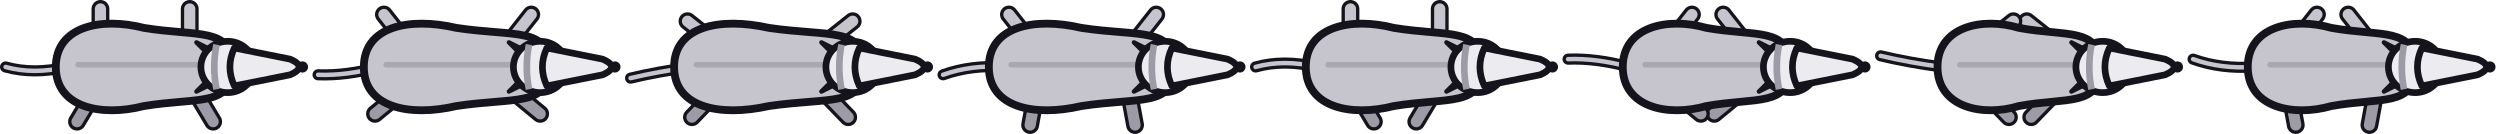
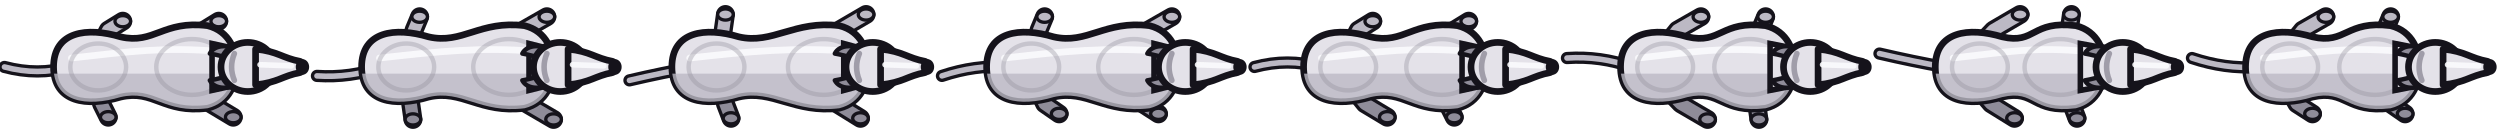
<svg xmlns="http://www.w3.org/2000/svg" width="2240" height="120" viewBox="0 0 2240 120" role="img" aria-label="run-03">
  <g transform="translate(0 0)">
-     <path d="M170 46 L170 8" stroke="#15131b" stroke-width="16" stroke-linecap="round" />
-     <path d="M170 46 L170 8" stroke="#c6c4cc" stroke-width="10" stroke-linecap="round" />
-     <path d="M170 74 L191 109" stroke="#15131b" stroke-width="16" stroke-linecap="round" />
-     <path d="M170 74 L191 109" stroke="#9d9ba6" stroke-width="10" stroke-linecap="round" />
-     <path d="M90 46 L90 8" stroke="#15131b" stroke-width="16" stroke-linecap="round" />
-     <path d="M90 46 L90 8" stroke="#c6c4cc" stroke-width="10" stroke-linecap="round" />
-     <path d="M90 74 L69 109" stroke="#15131b" stroke-width="16" stroke-linecap="round" />
-     <path d="M90 74 L69 109" stroke="#9d9ba6" stroke-width="10" stroke-linecap="round" />
-     <path d="M60 60 Q30 67 5 60" fill="none" stroke="#15131b" stroke-width="10" stroke-linecap="round" />
-     <path d="M60 60 Q30 67 5 60" fill="none" stroke="#c6c4cc" stroke-width="4" stroke-linecap="round" />
-     <path d="M50 60 C50 24 90 15 129 25 C178 33 208 24 208 60 C208 96 178 87 129 95 C90 105 50 96 50 60Z" fill="#c6c4cc" stroke="#15131b" stroke-width="7" />
-     <path d="M70 58 L188 58" stroke="#9d9ba6" stroke-width="5" stroke-linecap="round" opacity=".7" />
-     <path d="M200 50.0 L176 38.0 L194 56.0Z M200 70.0 L176 82.0 L194 64.0Z" fill="#9d9ba6" stroke="#15131b" stroke-width="4" stroke-linejoin="round" />
-     <ellipse cx="204" cy="60" rx="24" ry="23" fill="#ecebef" stroke="#15131b" stroke-width="6" />
-     <path d="M210 43 L260 53 Q276 60 260 67 L210 77 Q202 60 210 43Z" fill="#ecebef" stroke="#15131b" stroke-width="6" stroke-linejoin="round" />
-     <path d="M194 40 Q190 60 194 80" fill="none" stroke="#9d9ba6" stroke-width="6" />
-     <circle cx="271" cy="60" r="5" fill="#15131b" />
+     <path d="M172 72 L189 93 L209 105" fill="none" stroke="#15131b" stroke-width="17" stroke-linecap="round" stroke-linejoin="round" opacity="1" />
+     <path d="M172 72 L189 93 L209 105" fill="none" stroke="#8f8c99" stroke-width="11" stroke-linecap="round" stroke-linejoin="round" opacity="1" />
+     <ellipse cx="209" cy="105" rx="7" ry="5" fill="#8f8c99" stroke="#15131b" stroke-width="3" />
+     <path d="M86 72 L91 93 L97 105" fill="none" stroke="#15131b" stroke-width="17" stroke-linecap="round" stroke-linejoin="round" opacity="1" />
+     <path d="M86 72 L91 93 L97 105" fill="none" stroke="#8f8c99" stroke-width="11" stroke-linecap="round" stroke-linejoin="round" opacity="1" />
+     <ellipse cx="97" cy="105" rx="7" ry="5" fill="#8f8c99" stroke="#15131b" stroke-width="3" />
+     <path d="M172 48 L183 27 L196 19" fill="none" stroke="#15131b" stroke-width="17" stroke-linecap="round" stroke-linejoin="round" opacity="1" />
+     <path d="M172 48 L183 27 L196 19" fill="none" stroke="#bcb9c4" stroke-width="11" stroke-linecap="round" stroke-linejoin="round" opacity="1" />
+     <ellipse cx="196" cy="19" rx="7" ry="5" fill="#bcb9c4" stroke="#15131b" stroke-width="3" />
+     <path d="M86 48 L97 27 L110 19" fill="none" stroke="#15131b" stroke-width="17" stroke-linecap="round" stroke-linejoin="round" opacity="1" />
+     <path d="M86 48 L97 27 L110 19" fill="none" stroke="#bcb9c4" stroke-width="11" stroke-linecap="round" stroke-linejoin="round" opacity="1" />
+     <ellipse cx="110" cy="19" rx="7" ry="5" fill="#bcb9c4" stroke="#15131b" stroke-width="3" />
+     <path d="M62 60 Q34 68 4 60" fill="none" stroke="#15131b" stroke-width="11" stroke-linecap="round" stroke-linejoin="round" opacity="1" />
+     <path d="M62 60 Q34 68 4 60" fill="none" stroke="#bcb9c4" stroke-width="5" stroke-linecap="round" stroke-linejoin="round" opacity="1" />
+     <path d="M48 60 C48 28 78 24 108 33 C138 40 146 18 186 23 C206 28 212 46 212 60 C212 74 206 92 186 97 C146 102 138 80 108 87 C78 96 48 92 48 60Z" fill="#e4e2e9" stroke="#15131b" stroke-width="6" />
+     <clipPath id="crun030">
+       <path d="M48 60 C48 28 78 24 108 33 C138 40 146 18 186 23 C206 28 212 46 212 60 C212 74 206 92 186 97 C146 102 138 80 108 87 C78 96 48 92 48 60Z" />
+     </clipPath>
+     <g clip-path="url(#crun030)">
+       <rect x="0" y="66" width="280" height="46" fill="#bcb9c4" opacity=".8" />
+       <path d="M64 52 C118 46 146 42 196 46" fill="none" stroke="#fbfbfd" stroke-width="6" stroke-linecap="round" stroke-linejoin="round" opacity="0.9" />
+       <ellipse cx="172" cy="60" rx="32" ry="25" fill="none" stroke="#8f8c99" stroke-width="4" opacity=".35" />
+       <ellipse cx="88" cy="60" rx="25" ry="21" fill="none" stroke="#8f8c99" stroke-width="4" opacity=".35" />
+     </g>
+     <path d="M190 39 L222 46 L222 74 L190 81Z" fill="#e4e2e9" stroke="#15131b" stroke-width="5" />
+     <path d="M220 49.0 C206 38.0 192 40.0 188 48.0 C200 50.0 210 54.0 218 58.0Z M220 71.0 C206 82.0 192 80.0 188 72.0 C200 70.0 210 66.0 218 62.0Z" fill="#8f8c99" stroke="#15131b" stroke-width="4" stroke-linejoin="round" />
+     <ellipse cx="222" cy="60" rx="24" ry="22" fill="#e4e2e9" stroke="#15131b" stroke-width="6" />
+     <path d="M229 44 C249 46 253 52 269 55 Q277 60 269 65 C253 68 249 74 229 76Z" fill="#e4e2e9" stroke="#15131b" stroke-width="6" stroke-linejoin="round" />
+     <path d="M233 58 L261 59" fill="none" stroke="#fbfbfd" stroke-width="5" stroke-linecap="round" stroke-linejoin="round" opacity="0.9" />
+     <path d="M210 48 Q205 60 210 72" fill="none" stroke="#8f8c99" stroke-width="5" stroke-linecap="round" stroke-linejoin="round" opacity="0.8" />
+     <ellipse cx="271" cy="60" rx="6" ry="7" fill="#15131b" />
  </g>
  <g transform="translate(280 0)">
-     <path d="M170 46 L196 13" stroke="#15131b" stroke-width="16" stroke-linecap="round" />
-     <path d="M170 46 L196 13" stroke="#c6c4cc" stroke-width="10" stroke-linecap="round" />
-     <path d="M170 74 L204 102" stroke="#15131b" stroke-width="16" stroke-linecap="round" />
-     <path d="M170 74 L204 102" stroke="#9d9ba6" stroke-width="10" stroke-linecap="round" />
-     <path d="M90 46 L64 13" stroke="#15131b" stroke-width="16" stroke-linecap="round" />
-     <path d="M90 46 L64 13" stroke="#c6c4cc" stroke-width="10" stroke-linecap="round" />
-     <path d="M90 74 L56 102" stroke="#15131b" stroke-width="16" stroke-linecap="round" />
-     <path d="M90 74 L56 102" stroke="#9d9ba6" stroke-width="10" stroke-linecap="round" />
-     <path d="M60 60 Q30 68 5 67" fill="none" stroke="#15131b" stroke-width="10" stroke-linecap="round" />
-     <path d="M60 60 Q30 68 5 67" fill="none" stroke="#c6c4cc" stroke-width="4" stroke-linecap="round" />
-     <path d="M46 60 C46 24 86 15 129 25 C182 33 212 24 212 60 C212 96 182 87 129 95 C86 105 46 96 46 60Z" fill="#c6c4cc" stroke="#15131b" stroke-width="7" />
-     <path d="M66 58 L192 58" stroke="#9d9ba6" stroke-width="5" stroke-linecap="round" opacity=".7" />
-     <path d="M200 50.0 L176 38.0 L194 56.0Z M200 70.0 L176 82.0 L194 64.0Z" fill="#9d9ba6" stroke="#15131b" stroke-width="4" stroke-linejoin="round" />
-     <ellipse cx="204" cy="60" rx="24" ry="23" fill="#ecebef" stroke="#15131b" stroke-width="6" />
-     <path d="M210 43 L260 53 Q276 60 260 67 L210 77 Q202 60 210 43Z" fill="#ecebef" stroke="#15131b" stroke-width="6" stroke-linejoin="round" />
-     <path d="M194 40 Q190 60 194 80" fill="none" stroke="#9d9ba6" stroke-width="6" />
-     <circle cx="271" cy="60" r="5" fill="#15131b" />
+     <path d="M172 72 L192 93 L216 107" fill="none" stroke="#15131b" stroke-width="17" stroke-linecap="round" stroke-linejoin="round" opacity="1" />
+     <path d="M172 72 L192 93 L216 107" fill="none" stroke="#8f8c99" stroke-width="11" stroke-linecap="round" stroke-linejoin="round" opacity="1" />
+     <ellipse cx="216" cy="107" rx="7" ry="5" fill="#8f8c99" stroke="#15131b" stroke-width="3" />
+     <path d="M86 72 L88 93 L90 107" fill="none" stroke="#15131b" stroke-width="17" stroke-linecap="round" stroke-linejoin="round" opacity="1" />
+     <path d="M86 72 L88 93 L90 107" fill="none" stroke="#8f8c99" stroke-width="11" stroke-linecap="round" stroke-linejoin="round" opacity="1" />
+     <ellipse cx="90" cy="107" rx="7" ry="5" fill="#8f8c99" stroke="#15131b" stroke-width="3" />
+     <path d="M172 48 L189 27 L210 15" fill="none" stroke="#15131b" stroke-width="17" stroke-linecap="round" stroke-linejoin="round" opacity="1" />
+     <path d="M172 48 L189 27 L210 15" fill="none" stroke="#bcb9c4" stroke-width="11" stroke-linecap="round" stroke-linejoin="round" opacity="1" />
+     <ellipse cx="210" cy="15" rx="7" ry="5" fill="#bcb9c4" stroke="#15131b" stroke-width="3" />
+     <path d="M86 48 L91 27 L96 15" fill="none" stroke="#15131b" stroke-width="17" stroke-linecap="round" stroke-linejoin="round" opacity="1" />
+     <path d="M86 48 L91 27 L96 15" fill="none" stroke="#bcb9c4" stroke-width="11" stroke-linecap="round" stroke-linejoin="round" opacity="1" />
+     <ellipse cx="96" cy="15" rx="7" ry="5" fill="#bcb9c4" stroke="#15131b" stroke-width="3" />
+     <path d="M62 60 Q34 70 4 68" fill="none" stroke="#15131b" stroke-width="11" stroke-linecap="round" stroke-linejoin="round" opacity="1" />
+     <path d="M62 60 Q34 70 4 68" fill="none" stroke="#bcb9c4" stroke-width="5" stroke-linecap="round" stroke-linejoin="round" opacity="1" />
+     <path d="M44 60 C44 28 74 24 104 33 C134 40 150 18 190 23 C210 28 216 46 216 60 C216 74 210 92 190 97 C150 102 134 80 104 87 C74 96 44 92 44 60Z" fill="#e4e2e9" stroke="#15131b" stroke-width="6" />
+     <clipPath id="crun031">
+       <path d="M44 60 C44 28 74 24 104 33 C134 40 150 18 190 23 C210 28 216 46 216 60 C216 74 210 92 190 97 C150 102 134 80 104 87 C74 96 44 92 44 60Z" />
+     </clipPath>
+     <g clip-path="url(#crun031)">
+       <rect x="0" y="66" width="280" height="46" fill="#bcb9c4" opacity=".8" />
+       <path d="M60 52 C114 46 150 42 200 46" fill="none" stroke="#fbfbfd" stroke-width="6" stroke-linecap="round" stroke-linejoin="round" opacity="0.9" />
+       <ellipse cx="176" cy="60" rx="32" ry="25" fill="none" stroke="#8f8c99" stroke-width="4" opacity=".35" />
+       <ellipse cx="84" cy="60" rx="25" ry="21" fill="none" stroke="#8f8c99" stroke-width="4" opacity=".35" />
+     </g>
+     <path d="M194 39 L222 46 L222 74 L194 81Z" fill="#e4e2e9" stroke="#15131b" stroke-width="5" />
+     <path d="M220 49.0 C206 38.0 192 40.0 188 48.0 C200 50.0 210 54.0 218 58.0Z M220 71.0 C206 82.0 192 80.0 188 72.0 C200 70.0 210 66.0 218 62.0Z" fill="#8f8c99" stroke="#15131b" stroke-width="4" stroke-linejoin="round" />
+     <ellipse cx="222" cy="60" rx="24" ry="22" fill="#e4e2e9" stroke="#15131b" stroke-width="6" />
+     <path d="M229 44 C249 46 253 52 269 55 Q277 60 269 65 C253 68 249 74 229 76Z" fill="#e4e2e9" stroke="#15131b" stroke-width="6" stroke-linejoin="round" />
+     <path d="M233 58 L261 59" fill="none" stroke="#fbfbfd" stroke-width="5" stroke-linecap="round" stroke-linejoin="round" opacity="0.9" />
+     <path d="M210 48 Q205 60 210 72" fill="none" stroke="#8f8c99" stroke-width="5" stroke-linecap="round" stroke-linejoin="round" opacity="0.8" />
+     <ellipse cx="271" cy="60" rx="6" ry="7" fill="#15131b" />
  </g>
  <g transform="translate(560 0)">
-     <path d="M170 46 L204 19" stroke="#15131b" stroke-width="16" stroke-linecap="round" />
-     <path d="M170 46 L204 19" stroke="#c6c4cc" stroke-width="10" stroke-linecap="round" />
-     <path d="M170 74 L200 105" stroke="#15131b" stroke-width="16" stroke-linecap="round" />
-     <path d="M170 74 L200 105" stroke="#9d9ba6" stroke-width="10" stroke-linecap="round" />
-     <path d="M90 46 L56 19" stroke="#15131b" stroke-width="16" stroke-linecap="round" />
-     <path d="M90 46 L56 19" stroke="#c6c4cc" stroke-width="10" stroke-linecap="round" />
-     <path d="M90 74 L60 105" stroke="#15131b" stroke-width="16" stroke-linecap="round" />
-     <path d="M90 74 L60 105" stroke="#9d9ba6" stroke-width="10" stroke-linecap="round" />
-     <path d="M60 60 Q30 64 5 70" fill="none" stroke="#15131b" stroke-width="10" stroke-linecap="round" />
-     <path d="M60 60 Q30 64 5 70" fill="none" stroke="#c6c4cc" stroke-width="4" stroke-linecap="round" />
-     <path d="M44 60 C44 24 84 15 129 25 C184 33 214 24 214 60 C214 96 184 87 129 95 C84 105 44 96 44 60Z" fill="#c6c4cc" stroke="#15131b" stroke-width="7" />
-     <path d="M64 58 L194 58" stroke="#9d9ba6" stroke-width="5" stroke-linecap="round" opacity=".7" />
-     <path d="M200 50.0 L176 38.0 L194 56.0Z M200 70.0 L176 82.0 L194 64.0Z" fill="#9d9ba6" stroke="#15131b" stroke-width="4" stroke-linejoin="round" />
-     <ellipse cx="204" cy="60" rx="24" ry="23" fill="#ecebef" stroke="#15131b" stroke-width="6" />
-     <path d="M210 43 L260 53 Q276 60 260 67 L210 77 Q202 60 210 43Z" fill="#ecebef" stroke="#15131b" stroke-width="6" stroke-linejoin="round" />
-     <path d="M194 40 Q190 60 194 80" fill="none" stroke="#9d9ba6" stroke-width="6" />
-     <circle cx="271" cy="60" r="5" fill="#15131b" />
+     <path d="M172 72 L190 93 L211 106" fill="none" stroke="#15131b" stroke-width="17" stroke-linecap="round" stroke-linejoin="round" opacity="1" />
+     <path d="M172 72 L190 93 L211 106" fill="none" stroke="#8f8c99" stroke-width="11" stroke-linecap="round" stroke-linejoin="round" opacity="1" />
+     <ellipse cx="211" cy="106" rx="7" ry="5" fill="#8f8c99" stroke="#15131b" stroke-width="3" />
+     <path d="M86 72 L90 93 L95 106" fill="none" stroke="#15131b" stroke-width="17" stroke-linecap="round" stroke-linejoin="round" opacity="1" />
+     <path d="M86 72 L90 93 L95 106" fill="none" stroke="#8f8c99" stroke-width="11" stroke-linecap="round" stroke-linejoin="round" opacity="1" />
+     <ellipse cx="95" cy="106" rx="7" ry="5" fill="#8f8c99" stroke="#15131b" stroke-width="3" />
+     <path d="M172 48 L192 27 L216 13" fill="none" stroke="#15131b" stroke-width="17" stroke-linecap="round" stroke-linejoin="round" opacity="1" />
+     <path d="M172 48 L192 27 L216 13" fill="none" stroke="#bcb9c4" stroke-width="11" stroke-linecap="round" stroke-linejoin="round" opacity="1" />
+     <ellipse cx="216" cy="13" rx="7" ry="5" fill="#bcb9c4" stroke="#15131b" stroke-width="3" />
+     <path d="M86 48 L88 27 L90 13" fill="none" stroke="#15131b" stroke-width="17" stroke-linecap="round" stroke-linejoin="round" opacity="1" />
+     <path d="M86 48 L88 27 L90 13" fill="none" stroke="#bcb9c4" stroke-width="11" stroke-linecap="round" stroke-linejoin="round" opacity="1" />
+     <ellipse cx="90" cy="13" rx="7" ry="5" fill="#bcb9c4" stroke="#15131b" stroke-width="3" />
+     <path d="M62 60 Q34 65 4 72" fill="none" stroke="#15131b" stroke-width="11" stroke-linecap="round" stroke-linejoin="round" opacity="1" />
+     <path d="M62 60 Q34 65 4 72" fill="none" stroke="#bcb9c4" stroke-width="5" stroke-linecap="round" stroke-linejoin="round" opacity="1" />
+     <path d="M42 60 C42 28 72 24 102 33 C132 40 152 18 192 23 C212 28 218 46 218 60 C218 74 212 92 192 97 C152 102 132 80 102 87 C72 96 42 92 42 60Z" fill="#e4e2e9" stroke="#15131b" stroke-width="6" />
+     <clipPath id="crun032">
+       <path d="M42 60 C42 28 72 24 102 33 C132 40 152 18 192 23 C212 28 218 46 218 60 C218 74 212 92 192 97 C152 102 132 80 102 87 C72 96 42 92 42 60Z" />
+     </clipPath>
+     <g clip-path="url(#crun032)">
+       <rect x="0" y="66" width="280" height="46" fill="#bcb9c4" opacity=".8" />
+       <path d="M58 52 C112 46 152 42 202 46" fill="none" stroke="#fbfbfd" stroke-width="6" stroke-linecap="round" stroke-linejoin="round" opacity="0.9" />
+       <ellipse cx="178" cy="60" rx="32" ry="25" fill="none" stroke="#8f8c99" stroke-width="4" opacity=".35" />
+       <ellipse cx="82" cy="60" rx="25" ry="21" fill="none" stroke="#8f8c99" stroke-width="4" opacity=".35" />
+     </g>
+     <path d="M196 39 L222 46 L222 74 L196 81Z" fill="#e4e2e9" stroke="#15131b" stroke-width="5" />
+     <path d="M220 49.0 C206 38.0 192 40.0 188 48.0 C200 50.0 210 54.0 218 58.0Z M220 71.0 C206 82.0 192 80.0 188 72.0 C200 70.0 210 66.0 218 62.0Z" fill="#8f8c99" stroke="#15131b" stroke-width="4" stroke-linejoin="round" />
+     <ellipse cx="222" cy="60" rx="24" ry="22" fill="#e4e2e9" stroke="#15131b" stroke-width="6" />
+     <path d="M229 44 C249 46 253 52 269 55 Q277 60 269 65 C253 68 249 74 229 76Z" fill="#e4e2e9" stroke="#15131b" stroke-width="6" stroke-linejoin="round" />
+     <path d="M233 58 L261 59" fill="none" stroke="#fbfbfd" stroke-width="5" stroke-linecap="round" stroke-linejoin="round" opacity="0.9" />
+     <path d="M210 48 Q205 60 210 72" fill="none" stroke="#8f8c99" stroke-width="5" stroke-linecap="round" stroke-linejoin="round" opacity="0.8" />
+     <ellipse cx="271" cy="60" rx="6" ry="7" fill="#15131b" />
  </g>
  <g transform="translate(840 0)">
-     <path d="M170 46 L196 13" stroke="#15131b" stroke-width="16" stroke-linecap="round" />
-     <path d="M170 46 L196 13" stroke="#c6c4cc" stroke-width="10" stroke-linecap="round" />
-     <path d="M170 74 L177 112" stroke="#15131b" stroke-width="16" stroke-linecap="round" />
-     <path d="M170 74 L177 112" stroke="#9d9ba6" stroke-width="10" stroke-linecap="round" />
-     <path d="M90 46 L64 13" stroke="#15131b" stroke-width="16" stroke-linecap="round" />
-     <path d="M90 46 L64 13" stroke="#c6c4cc" stroke-width="10" stroke-linecap="round" />
-     <path d="M90 74 L83 112" stroke="#15131b" stroke-width="16" stroke-linecap="round" />
-     <path d="M90 74 L83 112" stroke="#9d9ba6" stroke-width="10" stroke-linecap="round" />
-     <path d="M60 60 Q30 58 5 67" fill="none" stroke="#15131b" stroke-width="10" stroke-linecap="round" />
-     <path d="M60 60 Q30 58 5 67" fill="none" stroke="#c6c4cc" stroke-width="4" stroke-linecap="round" />
-     <path d="M46 60 C46 24 86 15 129 25 C182 33 212 24 212 60 C212 96 182 87 129 95 C86 105 46 96 46 60Z" fill="#c6c4cc" stroke="#15131b" stroke-width="7" />
-     <path d="M66 58 L192 58" stroke="#9d9ba6" stroke-width="5" stroke-linecap="round" opacity=".7" />
-     <path d="M200 50.0 L176 38.0 L194 56.0Z M200 70.0 L176 82.0 L194 64.0Z" fill="#9d9ba6" stroke="#15131b" stroke-width="4" stroke-linejoin="round" />
-     <ellipse cx="204" cy="60" rx="24" ry="23" fill="#ecebef" stroke="#15131b" stroke-width="6" />
-     <path d="M210 43 L260 53 Q276 60 260 67 L210 77 Q202 60 210 43Z" fill="#ecebef" stroke="#15131b" stroke-width="6" stroke-linejoin="round" />
-     <path d="M194 40 Q190 60 194 80" fill="none" stroke="#9d9ba6" stroke-width="6" />
-     <circle cx="271" cy="60" r="5" fill="#15131b" />
+     <path d="M172 72 L184 93 L198 102" fill="none" stroke="#15131b" stroke-width="17" stroke-linecap="round" stroke-linejoin="round" opacity="1" />
+     <path d="M172 72 L184 93 L198 102" fill="none" stroke="#8f8c99" stroke-width="11" stroke-linecap="round" stroke-linejoin="round" opacity="1" />
+     <ellipse cx="198" cy="102" rx="7" ry="5" fill="#8f8c99" stroke="#15131b" stroke-width="3" />
+     <path d="M86 72 L96 93 L109 102" fill="none" stroke="#15131b" stroke-width="17" stroke-linecap="round" stroke-linejoin="round" opacity="1" />
+     <path d="M86 72 L96 93 L109 102" fill="none" stroke="#8f8c99" stroke-width="11" stroke-linecap="round" stroke-linejoin="round" opacity="1" />
+     <ellipse cx="109" cy="102" rx="7" ry="5" fill="#8f8c99" stroke="#15131b" stroke-width="3" />
+     <path d="M172 48 L189 27 L210 15" fill="none" stroke="#15131b" stroke-width="17" stroke-linecap="round" stroke-linejoin="round" opacity="1" />
+     <path d="M172 48 L189 27 L210 15" fill="none" stroke="#bcb9c4" stroke-width="11" stroke-linecap="round" stroke-linejoin="round" opacity="1" />
+     <ellipse cx="210" cy="15" rx="7" ry="5" fill="#bcb9c4" stroke="#15131b" stroke-width="3" />
+     <path d="M86 48 L91 27 L96 15" fill="none" stroke="#15131b" stroke-width="17" stroke-linecap="round" stroke-linejoin="round" opacity="1" />
+     <path d="M86 48 L91 27 L96 15" fill="none" stroke="#bcb9c4" stroke-width="11" stroke-linecap="round" stroke-linejoin="round" opacity="1" />
+     <ellipse cx="96" cy="15" rx="7" ry="5" fill="#bcb9c4" stroke="#15131b" stroke-width="3" />
+     <path d="M62 60 Q34 58 4 68" fill="none" stroke="#15131b" stroke-width="11" stroke-linecap="round" stroke-linejoin="round" opacity="1" />
+     <path d="M62 60 Q34 58 4 68" fill="none" stroke="#bcb9c4" stroke-width="5" stroke-linecap="round" stroke-linejoin="round" opacity="1" />
+     <path d="M44 60 C44 28 74 24 104 33 C134 40 150 18 190 23 C210 28 216 46 216 60 C216 74 210 92 190 97 C150 102 134 80 104 87 C74 96 44 92 44 60Z" fill="#e4e2e9" stroke="#15131b" stroke-width="6" />
+     <clipPath id="crun033">
+       <path d="M44 60 C44 28 74 24 104 33 C134 40 150 18 190 23 C210 28 216 46 216 60 C216 74 210 92 190 97 C150 102 134 80 104 87 C74 96 44 92 44 60Z" />
+     </clipPath>
+     <g clip-path="url(#crun033)">
+       <rect x="0" y="66" width="280" height="46" fill="#bcb9c4" opacity=".8" />
+       <path d="M60 52 C114 46 150 42 200 46" fill="none" stroke="#fbfbfd" stroke-width="6" stroke-linecap="round" stroke-linejoin="round" opacity="0.9" />
+       <ellipse cx="176" cy="60" rx="32" ry="25" fill="none" stroke="#8f8c99" stroke-width="4" opacity=".35" />
+       <ellipse cx="84" cy="60" rx="25" ry="21" fill="none" stroke="#8f8c99" stroke-width="4" opacity=".35" />
+     </g>
+     <path d="M194 39 L222 46 L222 74 L194 81Z" fill="#e4e2e9" stroke="#15131b" stroke-width="5" />
+     <path d="M220 49.0 C206 38.0 192 40.0 188 48.0 C200 50.0 210 54.0 218 58.0Z M220 71.0 C206 82.0 192 80.0 188 72.0 C200 70.0 210 66.0 218 62.0Z" fill="#8f8c99" stroke="#15131b" stroke-width="4" stroke-linejoin="round" />
+     <ellipse cx="222" cy="60" rx="24" ry="22" fill="#e4e2e9" stroke="#15131b" stroke-width="6" />
+     <path d="M229 44 C249 46 253 52 269 55 Q277 60 269 65 C253 68 249 74 229 76Z" fill="#e4e2e9" stroke="#15131b" stroke-width="6" stroke-linejoin="round" />
+     <path d="M233 58 L261 59" fill="none" stroke="#fbfbfd" stroke-width="5" stroke-linecap="round" stroke-linejoin="round" opacity="0.9" />
+     <path d="M210 48 Q205 60 210 72" fill="none" stroke="#8f8c99" stroke-width="5" stroke-linecap="round" stroke-linejoin="round" opacity="0.8" />
+     <ellipse cx="271" cy="60" rx="6" ry="7" fill="#15131b" />
  </g>
  <g transform="translate(1120 0)">
-     <path d="M170 46 L170 8" stroke="#15131b" stroke-width="16" stroke-linecap="round" />
-     <path d="M170 46 L170 8" stroke="#c6c4cc" stroke-width="10" stroke-linecap="round" />
-     <path d="M170 74 L149 109" stroke="#15131b" stroke-width="16" stroke-linecap="round" />
-     <path d="M170 74 L149 109" stroke="#9d9ba6" stroke-width="10" stroke-linecap="round" />
-     <path d="M90 46 L90 8" stroke="#15131b" stroke-width="16" stroke-linecap="round" />
-     <path d="M90 46 L90 8" stroke="#c6c4cc" stroke-width="10" stroke-linecap="round" />
-     <path d="M90 74 L111 109" stroke="#15131b" stroke-width="16" stroke-linecap="round" />
-     <path d="M90 74 L111 109" stroke="#9d9ba6" stroke-width="10" stroke-linecap="round" />
-     <path d="M60 60 Q30 53 5 60" fill="none" stroke="#15131b" stroke-width="10" stroke-linecap="round" />
-     <path d="M60 60 Q30 53 5 60" fill="none" stroke="#c6c4cc" stroke-width="4" stroke-linecap="round" />
-     <path d="M50 60 C50 24 90 15 129 25 C178 33 208 24 208 60 C208 96 178 87 129 95 C90 105 50 96 50 60Z" fill="#c6c4cc" stroke="#15131b" stroke-width="7" />
-     <path d="M70 58 L188 58" stroke="#9d9ba6" stroke-width="5" stroke-linecap="round" opacity=".7" />
-     <path d="M200 50.0 L176 38.0 L194 56.0Z M200 70.0 L176 82.0 L194 64.0Z" fill="#9d9ba6" stroke="#15131b" stroke-width="4" stroke-linejoin="round" />
-     <ellipse cx="204" cy="60" rx="24" ry="23" fill="#ecebef" stroke="#15131b" stroke-width="6" />
-     <path d="M210 43 L260 53 Q276 60 260 67 L210 77 Q202 60 210 43Z" fill="#ecebef" stroke="#15131b" stroke-width="6" stroke-linejoin="round" />
-     <path d="M194 40 Q190 60 194 80" fill="none" stroke="#9d9ba6" stroke-width="6" />
-     <circle cx="271" cy="60" r="5" fill="#15131b" />
+     <path d="M172 72 L177 93 L183 105" fill="none" stroke="#15131b" stroke-width="17" stroke-linecap="round" stroke-linejoin="round" opacity="1" />
+     <path d="M172 72 L177 93 L183 105" fill="none" stroke="#8f8c99" stroke-width="11" stroke-linecap="round" stroke-linejoin="round" opacity="1" />
+     <ellipse cx="183" cy="105" rx="7" ry="5" fill="#8f8c99" stroke="#15131b" stroke-width="3" />
+     <path d="M86 72 L103 93 L123 105" fill="none" stroke="#15131b" stroke-width="17" stroke-linecap="round" stroke-linejoin="round" opacity="1" />
+     <path d="M86 72 L103 93 L123 105" fill="none" stroke="#8f8c99" stroke-width="11" stroke-linecap="round" stroke-linejoin="round" opacity="1" />
+     <ellipse cx="123" cy="105" rx="7" ry="5" fill="#8f8c99" stroke="#15131b" stroke-width="3" />
+     <path d="M172 48 L183 27 L196 19" fill="none" stroke="#15131b" stroke-width="17" stroke-linecap="round" stroke-linejoin="round" opacity="1" />
+     <path d="M172 48 L183 27 L196 19" fill="none" stroke="#bcb9c4" stroke-width="11" stroke-linecap="round" stroke-linejoin="round" opacity="1" />
+     <ellipse cx="196" cy="19" rx="7" ry="5" fill="#bcb9c4" stroke="#15131b" stroke-width="3" />
+     <path d="M86 48 L97 27 L110 19" fill="none" stroke="#15131b" stroke-width="17" stroke-linecap="round" stroke-linejoin="round" opacity="1" />
+     <path d="M86 48 L97 27 L110 19" fill="none" stroke="#bcb9c4" stroke-width="11" stroke-linecap="round" stroke-linejoin="round" opacity="1" />
+     <ellipse cx="110" cy="19" rx="7" ry="5" fill="#bcb9c4" stroke="#15131b" stroke-width="3" />
+     <path d="M62 60 Q34 52 4 60" fill="none" stroke="#15131b" stroke-width="11" stroke-linecap="round" stroke-linejoin="round" opacity="1" />
+     <path d="M62 60 Q34 52 4 60" fill="none" stroke="#bcb9c4" stroke-width="5" stroke-linecap="round" stroke-linejoin="round" opacity="1" />
+     <path d="M48 60 C48 28 78 24 108 33 C138 40 146 18 186 23 C206 28 212 46 212 60 C212 74 206 92 186 97 C146 102 138 80 108 87 C78 96 48 92 48 60Z" fill="#e4e2e9" stroke="#15131b" stroke-width="6" />
+     <clipPath id="crun034">
+       <path d="M48 60 C48 28 78 24 108 33 C138 40 146 18 186 23 C206 28 212 46 212 60 C212 74 206 92 186 97 C146 102 138 80 108 87 C78 96 48 92 48 60Z" />
+     </clipPath>
+     <g clip-path="url(#crun034)">
+       <rect x="0" y="66" width="280" height="46" fill="#bcb9c4" opacity=".8" />
+       <path d="M64 52 C118 46 146 42 196 46" fill="none" stroke="#fbfbfd" stroke-width="6" stroke-linecap="round" stroke-linejoin="round" opacity="0.9" />
+       <ellipse cx="172" cy="60" rx="32" ry="25" fill="none" stroke="#8f8c99" stroke-width="4" opacity=".35" />
+       <ellipse cx="88" cy="60" rx="25" ry="21" fill="none" stroke="#8f8c99" stroke-width="4" opacity=".35" />
+     </g>
+     <path d="M190 39 L222 46 L222 74 L190 81Z" fill="#e4e2e9" stroke="#15131b" stroke-width="5" />
+     <path d="M220 49.0 C206 38.0 192 40.0 188 48.0 C200 50.0 210 54.0 218 58.0Z M220 71.0 C206 82.0 192 80.0 188 72.0 C200 70.0 210 66.0 218 62.0Z" fill="#8f8c99" stroke="#15131b" stroke-width="4" stroke-linejoin="round" />
+     <ellipse cx="222" cy="60" rx="24" ry="22" fill="#e4e2e9" stroke="#15131b" stroke-width="6" />
+     <path d="M229 44 C249 46 253 52 269 55 Q277 60 269 65 C253 68 249 74 229 76Z" fill="#e4e2e9" stroke="#15131b" stroke-width="6" stroke-linejoin="round" />
+     <path d="M233 58 L261 59" fill="none" stroke="#fbfbfd" stroke-width="5" stroke-linecap="round" stroke-linejoin="round" opacity="0.9" />
+     <path d="M210 48 Q205 60 210 72" fill="none" stroke="#8f8c99" stroke-width="5" stroke-linecap="round" stroke-linejoin="round" opacity="0.8" />
+     <ellipse cx="271" cy="60" rx="6" ry="7" fill="#15131b" />
  </g>
  <g transform="translate(1400 0)">
-     <path d="M170 46 L144 13" stroke="#15131b" stroke-width="16" stroke-linecap="round" />
-     <path d="M170 46 L144 13" stroke="#c6c4cc" stroke-width="10" stroke-linecap="round" />
-     <path d="M170 74 L136 102" stroke="#15131b" stroke-width="16" stroke-linecap="round" />
-     <path d="M170 74 L136 102" stroke="#9d9ba6" stroke-width="10" stroke-linecap="round" />
-     <path d="M90 46 L116 13" stroke="#15131b" stroke-width="16" stroke-linecap="round" />
-     <path d="M90 46 L116 13" stroke="#c6c4cc" stroke-width="10" stroke-linecap="round" />
-     <path d="M90 74 L124 102" stroke="#15131b" stroke-width="16" stroke-linecap="round" />
-     <path d="M90 74 L124 102" stroke="#9d9ba6" stroke-width="10" stroke-linecap="round" />
-     <path d="M60 60 Q30 52 5 53" fill="none" stroke="#15131b" stroke-width="10" stroke-linecap="round" />
-     <path d="M60 60 Q30 52 5 53" fill="none" stroke="#c6c4cc" stroke-width="4" stroke-linecap="round" />
-     <path d="M54 60 C54 24 94 15 129 25 C174 33 204 24 204 60 C204 96 174 87 129 95 C94 105 54 96 54 60Z" fill="#c6c4cc" stroke="#15131b" stroke-width="7" />
-     <path d="M74 58 L184 58" stroke="#9d9ba6" stroke-width="5" stroke-linecap="round" opacity=".7" />
-     <path d="M200 50.0 L176 38.0 L194 56.0Z M200 70.0 L176 82.0 L194 64.0Z" fill="#9d9ba6" stroke="#15131b" stroke-width="4" stroke-linejoin="round" />
-     <ellipse cx="204" cy="60" rx="24" ry="23" fill="#ecebef" stroke="#15131b" stroke-width="6" />
-     <path d="M210 43 L260 53 Q276 60 260 67 L210 77 Q202 60 210 43Z" fill="#ecebef" stroke="#15131b" stroke-width="6" stroke-linejoin="round" />
-     <path d="M194 40 Q190 60 194 80" fill="none" stroke="#9d9ba6" stroke-width="6" />
-     <circle cx="271" cy="60" r="5" fill="#15131b" />
+     <path d="M172 72 L174 93 L176 107" fill="none" stroke="#15131b" stroke-width="17" stroke-linecap="round" stroke-linejoin="round" opacity="1" />
+     <path d="M172 72 L174 93 L176 107" fill="none" stroke="#8f8c99" stroke-width="11" stroke-linecap="round" stroke-linejoin="round" opacity="1" />
+     <ellipse cx="176" cy="107" rx="7" ry="5" fill="#8f8c99" stroke="#15131b" stroke-width="3" />
+     <path d="M86 72 L106 93 L130 107" fill="none" stroke="#15131b" stroke-width="17" stroke-linecap="round" stroke-linejoin="round" opacity="1" />
+     <path d="M86 72 L106 93 L130 107" fill="none" stroke="#8f8c99" stroke-width="11" stroke-linecap="round" stroke-linejoin="round" opacity="1" />
+     <ellipse cx="130" cy="107" rx="7" ry="5" fill="#8f8c99" stroke="#15131b" stroke-width="3" />
+     <path d="M172 48 L177 27 L182 15" fill="none" stroke="#15131b" stroke-width="17" stroke-linecap="round" stroke-linejoin="round" opacity="1" />
+     <path d="M172 48 L177 27 L182 15" fill="none" stroke="#bcb9c4" stroke-width="11" stroke-linecap="round" stroke-linejoin="round" opacity="1" />
+     <ellipse cx="182" cy="15" rx="7" ry="5" fill="#bcb9c4" stroke="#15131b" stroke-width="3" />
+     <path d="M86 48 L103 27 L124 15" fill="none" stroke="#15131b" stroke-width="17" stroke-linecap="round" stroke-linejoin="round" opacity="1" />
+     <path d="M86 48 L103 27 L124 15" fill="none" stroke="#bcb9c4" stroke-width="11" stroke-linecap="round" stroke-linejoin="round" opacity="1" />
+     <ellipse cx="124" cy="15" rx="7" ry="5" fill="#bcb9c4" stroke="#15131b" stroke-width="3" />
+     <path d="M62 60 Q34 50 4 52" fill="none" stroke="#15131b" stroke-width="11" stroke-linecap="round" stroke-linejoin="round" opacity="1" />
+     <path d="M62 60 Q34 50 4 52" fill="none" stroke="#bcb9c4" stroke-width="5" stroke-linecap="round" stroke-linejoin="round" opacity="1" />
+     <path d="M52 60 C52 28 82 24 112 33 C142 40 142 18 182 23 C202 28 208 46 208 60 C208 74 202 92 182 97 C142 102 142 80 112 87 C82 96 52 92 52 60Z" fill="#e4e2e9" stroke="#15131b" stroke-width="6" />
+     <clipPath id="crun035">
+       <path d="M52 60 C52 28 82 24 112 33 C142 40 142 18 182 23 C202 28 208 46 208 60 C208 74 202 92 182 97 C142 102 142 80 112 87 C82 96 52 92 52 60Z" />
+     </clipPath>
+     <g clip-path="url(#crun035)">
+       <rect x="0" y="66" width="280" height="46" fill="#bcb9c4" opacity=".8" />
+       <path d="M68 52 C122 46 142 42 192 46" fill="none" stroke="#fbfbfd" stroke-width="6" stroke-linecap="round" stroke-linejoin="round" opacity="0.9" />
+       <ellipse cx="168" cy="60" rx="32" ry="25" fill="none" stroke="#8f8c99" stroke-width="4" opacity=".35" />
+       <ellipse cx="92" cy="60" rx="25" ry="21" fill="none" stroke="#8f8c99" stroke-width="4" opacity=".35" />
+     </g>
+     <path d="M186 39 L222 46 L222 74 L186 81Z" fill="#e4e2e9" stroke="#15131b" stroke-width="5" />
+     <path d="M220 49.0 C206 38.0 192 40.0 188 48.0 C200 50.0 210 54.0 218 58.0Z M220 71.0 C206 82.0 192 80.0 188 72.0 C200 70.0 210 66.0 218 62.0Z" fill="#8f8c99" stroke="#15131b" stroke-width="4" stroke-linejoin="round" />
+     <ellipse cx="222" cy="60" rx="24" ry="22" fill="#e4e2e9" stroke="#15131b" stroke-width="6" />
+     <path d="M229 44 C249 46 253 52 269 55 Q277 60 269 65 C253 68 249 74 229 76Z" fill="#e4e2e9" stroke="#15131b" stroke-width="6" stroke-linejoin="round" />
+     <path d="M233 58 L261 59" fill="none" stroke="#fbfbfd" stroke-width="5" stroke-linecap="round" stroke-linejoin="round" opacity="0.9" />
+     <path d="M210 48 Q205 60 210 72" fill="none" stroke="#8f8c99" stroke-width="5" stroke-linecap="round" stroke-linejoin="round" opacity="0.8" />
+     <ellipse cx="271" cy="60" rx="6" ry="7" fill="#15131b" />
  </g>
  <g transform="translate(1680 0)">
-     <path d="M170 46 L136 19" stroke="#15131b" stroke-width="16" stroke-linecap="round" />
-     <path d="M170 46 L136 19" stroke="#c6c4cc" stroke-width="10" stroke-linecap="round" />
-     <path d="M170 74 L140 105" stroke="#15131b" stroke-width="16" stroke-linecap="round" />
-     <path d="M170 74 L140 105" stroke="#9d9ba6" stroke-width="10" stroke-linecap="round" />
-     <path d="M90 46 L124 19" stroke="#15131b" stroke-width="16" stroke-linecap="round" />
-     <path d="M90 46 L124 19" stroke="#c6c4cc" stroke-width="10" stroke-linecap="round" />
-     <path d="M90 74 L120 105" stroke="#15131b" stroke-width="16" stroke-linecap="round" />
-     <path d="M90 74 L120 105" stroke="#9d9ba6" stroke-width="10" stroke-linecap="round" />
-     <path d="M60 60 Q30 56 5 50" fill="none" stroke="#15131b" stroke-width="10" stroke-linecap="round" />
-     <path d="M60 60 Q30 56 5 50" fill="none" stroke="#c6c4cc" stroke-width="4" stroke-linecap="round" />
-     <path d="M56 60 C56 24 96 15 129 25 C172 33 202 24 202 60 C202 96 172 87 129 95 C96 105 56 96 56 60Z" fill="#c6c4cc" stroke="#15131b" stroke-width="7" />
-     <path d="M76 58 L182 58" stroke="#9d9ba6" stroke-width="5" stroke-linecap="round" opacity=".7" />
-     <path d="M200 50.0 L176 38.0 L194 56.0Z M200 70.0 L176 82.0 L194 64.0Z" fill="#9d9ba6" stroke="#15131b" stroke-width="4" stroke-linejoin="round" />
-     <ellipse cx="204" cy="60" rx="24" ry="23" fill="#ecebef" stroke="#15131b" stroke-width="6" />
-     <path d="M210 43 L260 53 Q276 60 260 67 L210 77 Q202 60 210 43Z" fill="#ecebef" stroke="#15131b" stroke-width="6" stroke-linejoin="round" />
-     <path d="M194 40 Q190 60 194 80" fill="none" stroke="#9d9ba6" stroke-width="6" />
-     <circle cx="271" cy="60" r="5" fill="#15131b" />
+     <path d="M172 72 L176 93 L181 106" fill="none" stroke="#15131b" stroke-width="17" stroke-linecap="round" stroke-linejoin="round" opacity="1" />
+     <path d="M172 72 L176 93 L181 106" fill="none" stroke="#8f8c99" stroke-width="11" stroke-linecap="round" stroke-linejoin="round" opacity="1" />
+     <ellipse cx="181" cy="106" rx="7" ry="5" fill="#8f8c99" stroke="#15131b" stroke-width="3" />
+     <path d="M86 72 L104 93 L125 106" fill="none" stroke="#15131b" stroke-width="17" stroke-linecap="round" stroke-linejoin="round" opacity="1" />
+     <path d="M86 72 L104 93 L125 106" fill="none" stroke="#8f8c99" stroke-width="11" stroke-linecap="round" stroke-linejoin="round" opacity="1" />
+     <ellipse cx="125" cy="106" rx="7" ry="5" fill="#8f8c99" stroke="#15131b" stroke-width="3" />
+     <path d="M172 48 L174 27 L176 13" fill="none" stroke="#15131b" stroke-width="17" stroke-linecap="round" stroke-linejoin="round" opacity="1" />
+     <path d="M172 48 L174 27 L176 13" fill="none" stroke="#bcb9c4" stroke-width="11" stroke-linecap="round" stroke-linejoin="round" opacity="1" />
+     <ellipse cx="176" cy="13" rx="7" ry="5" fill="#bcb9c4" stroke="#15131b" stroke-width="3" />
+     <path d="M86 48 L106 27 L130 13" fill="none" stroke="#15131b" stroke-width="17" stroke-linecap="round" stroke-linejoin="round" opacity="1" />
+     <path d="M86 48 L106 27 L130 13" fill="none" stroke="#bcb9c4" stroke-width="11" stroke-linecap="round" stroke-linejoin="round" opacity="1" />
+     <ellipse cx="130" cy="13" rx="7" ry="5" fill="#bcb9c4" stroke="#15131b" stroke-width="3" />
+     <path d="M62 60 Q34 55 4 48" fill="none" stroke="#15131b" stroke-width="11" stroke-linecap="round" stroke-linejoin="round" opacity="1" />
+     <path d="M62 60 Q34 55 4 48" fill="none" stroke="#bcb9c4" stroke-width="5" stroke-linecap="round" stroke-linejoin="round" opacity="1" />
+     <path d="M54 60 C54 28 84 24 114 33 C144 40 140 18 180 23 C200 28 206 46 206 60 C206 74 200 92 180 97 C140 102 144 80 114 87 C84 96 54 92 54 60Z" fill="#e4e2e9" stroke="#15131b" stroke-width="6" />
+     <clipPath id="crun036">
+       <path d="M54 60 C54 28 84 24 114 33 C144 40 140 18 180 23 C200 28 206 46 206 60 C206 74 200 92 180 97 C140 102 144 80 114 87 C84 96 54 92 54 60Z" />
+     </clipPath>
+     <g clip-path="url(#crun036)">
+       <rect x="0" y="66" width="280" height="46" fill="#bcb9c4" opacity=".8" />
+       <path d="M70 52 C124 46 140 42 190 46" fill="none" stroke="#fbfbfd" stroke-width="6" stroke-linecap="round" stroke-linejoin="round" opacity="0.9" />
+       <ellipse cx="166" cy="60" rx="32" ry="25" fill="none" stroke="#8f8c99" stroke-width="4" opacity=".35" />
+       <ellipse cx="94" cy="60" rx="25" ry="21" fill="none" stroke="#8f8c99" stroke-width="4" opacity=".35" />
+     </g>
+     <path d="M184 39 L222 46 L222 74 L184 81Z" fill="#e4e2e9" stroke="#15131b" stroke-width="5" />
+     <path d="M220 49.0 C206 38.0 192 40.0 188 48.0 C200 50.0 210 54.0 218 58.0Z M220 71.0 C206 82.0 192 80.0 188 72.0 C200 70.0 210 66.0 218 62.0Z" fill="#8f8c99" stroke="#15131b" stroke-width="4" stroke-linejoin="round" />
+     <ellipse cx="222" cy="60" rx="24" ry="22" fill="#e4e2e9" stroke="#15131b" stroke-width="6" />
+     <path d="M229 44 C249 46 253 52 269 55 Q277 60 269 65 C253 68 249 74 229 76Z" fill="#e4e2e9" stroke="#15131b" stroke-width="6" stroke-linejoin="round" />
+     <path d="M233 58 L261 59" fill="none" stroke="#fbfbfd" stroke-width="5" stroke-linecap="round" stroke-linejoin="round" opacity="0.9" />
+     <path d="M210 48 Q205 60 210 72" fill="none" stroke="#8f8c99" stroke-width="5" stroke-linecap="round" stroke-linejoin="round" opacity="0.8" />
+     <ellipse cx="271" cy="60" rx="6" ry="7" fill="#15131b" />
  </g>
  <g transform="translate(1960 0)">
-     <path d="M170 46 L144 13" stroke="#15131b" stroke-width="16" stroke-linecap="round" />
-     <path d="M170 46 L144 13" stroke="#c6c4cc" stroke-width="10" stroke-linecap="round" />
-     <path d="M170 74 L163 112" stroke="#15131b" stroke-width="16" stroke-linecap="round" />
-     <path d="M170 74 L163 112" stroke="#9d9ba6" stroke-width="10" stroke-linecap="round" />
-     <path d="M90 46 L116 13" stroke="#15131b" stroke-width="16" stroke-linecap="round" />
-     <path d="M90 46 L116 13" stroke="#c6c4cc" stroke-width="10" stroke-linecap="round" />
-     <path d="M90 74 L97 112" stroke="#15131b" stroke-width="16" stroke-linecap="round" />
-     <path d="M90 74 L97 112" stroke="#9d9ba6" stroke-width="10" stroke-linecap="round" />
-     <path d="M60 60 Q30 62 5 53" fill="none" stroke="#15131b" stroke-width="10" stroke-linecap="round" />
-     <path d="M60 60 Q30 62 5 53" fill="none" stroke="#c6c4cc" stroke-width="4" stroke-linecap="round" />
-     <path d="M54 60 C54 24 94 15 129 25 C174 33 204 24 204 60 C204 96 174 87 129 95 C94 105 54 96 54 60Z" fill="#c6c4cc" stroke="#15131b" stroke-width="7" />
-     <path d="M74 58 L184 58" stroke="#9d9ba6" stroke-width="5" stroke-linecap="round" opacity=".7" />
-     <path d="M200 50.0 L176 38.0 L194 56.0Z M200 70.0 L176 82.0 L194 64.0Z" fill="#9d9ba6" stroke="#15131b" stroke-width="4" stroke-linejoin="round" />
-     <ellipse cx="204" cy="60" rx="24" ry="23" fill="#ecebef" stroke="#15131b" stroke-width="6" />
-     <path d="M210 43 L260 53 Q276 60 260 67 L210 77 Q202 60 210 43Z" fill="#ecebef" stroke="#15131b" stroke-width="6" stroke-linejoin="round" />
-     <path d="M194 40 Q190 60 194 80" fill="none" stroke="#9d9ba6" stroke-width="6" />
-     <circle cx="271" cy="60" r="5" fill="#15131b" />
+     <path d="M172 72 L182 93 L195 102" fill="none" stroke="#15131b" stroke-width="17" stroke-linecap="round" stroke-linejoin="round" opacity="1" />
+     <path d="M172 72 L182 93 L195 102" fill="none" stroke="#8f8c99" stroke-width="11" stroke-linecap="round" stroke-linejoin="round" opacity="1" />
+     <ellipse cx="195" cy="102" rx="7" ry="5" fill="#8f8c99" stroke="#15131b" stroke-width="3" />
+     <path d="M86 72 L98 93 L112 102" fill="none" stroke="#15131b" stroke-width="17" stroke-linecap="round" stroke-linejoin="round" opacity="1" />
+     <path d="M86 72 L98 93 L112 102" fill="none" stroke="#8f8c99" stroke-width="11" stroke-linecap="round" stroke-linejoin="round" opacity="1" />
+     <ellipse cx="112" cy="102" rx="7" ry="5" fill="#8f8c99" stroke="#15131b" stroke-width="3" />
+     <path d="M172 48 L177 27 L182 15" fill="none" stroke="#15131b" stroke-width="17" stroke-linecap="round" stroke-linejoin="round" opacity="1" />
+     <path d="M172 48 L177 27 L182 15" fill="none" stroke="#bcb9c4" stroke-width="11" stroke-linecap="round" stroke-linejoin="round" opacity="1" />
+     <ellipse cx="182" cy="15" rx="7" ry="5" fill="#bcb9c4" stroke="#15131b" stroke-width="3" />
+     <path d="M86 48 L103 27 L124 15" fill="none" stroke="#15131b" stroke-width="17" stroke-linecap="round" stroke-linejoin="round" opacity="1" />
+     <path d="M86 48 L103 27 L124 15" fill="none" stroke="#bcb9c4" stroke-width="11" stroke-linecap="round" stroke-linejoin="round" opacity="1" />
+     <ellipse cx="124" cy="15" rx="7" ry="5" fill="#bcb9c4" stroke="#15131b" stroke-width="3" />
+     <path d="M62 60 Q34 62 4 52" fill="none" stroke="#15131b" stroke-width="11" stroke-linecap="round" stroke-linejoin="round" opacity="1" />
+     <path d="M62 60 Q34 62 4 52" fill="none" stroke="#bcb9c4" stroke-width="5" stroke-linecap="round" stroke-linejoin="round" opacity="1" />
+     <path d="M52 60 C52 28 82 24 112 33 C142 40 142 18 182 23 C202 28 208 46 208 60 C208 74 202 92 182 97 C142 102 142 80 112 87 C82 96 52 92 52 60Z" fill="#e4e2e9" stroke="#15131b" stroke-width="6" />
+     <clipPath id="crun037">
+       <path d="M52 60 C52 28 82 24 112 33 C142 40 142 18 182 23 C202 28 208 46 208 60 C208 74 202 92 182 97 C142 102 142 80 112 87 C82 96 52 92 52 60Z" />
+     </clipPath>
+     <g clip-path="url(#crun037)">
+       <rect x="0" y="66" width="280" height="46" fill="#bcb9c4" opacity=".8" />
+       <path d="M68 52 C122 46 142 42 192 46" fill="none" stroke="#fbfbfd" stroke-width="6" stroke-linecap="round" stroke-linejoin="round" opacity="0.9" />
+       <ellipse cx="168" cy="60" rx="32" ry="25" fill="none" stroke="#8f8c99" stroke-width="4" opacity=".35" />
+       <ellipse cx="92" cy="60" rx="25" ry="21" fill="none" stroke="#8f8c99" stroke-width="4" opacity=".35" />
+     </g>
+     <path d="M186 39 L222 46 L222 74 L186 81Z" fill="#e4e2e9" stroke="#15131b" stroke-width="5" />
+     <path d="M220 49.0 C206 38.0 192 40.0 188 48.0 C200 50.0 210 54.0 218 58.0Z M220 71.0 C206 82.0 192 80.0 188 72.0 C200 70.0 210 66.0 218 62.0Z" fill="#8f8c99" stroke="#15131b" stroke-width="4" stroke-linejoin="round" />
+     <ellipse cx="222" cy="60" rx="24" ry="22" fill="#e4e2e9" stroke="#15131b" stroke-width="6" />
+     <path d="M229 44 C249 46 253 52 269 55 Q277 60 269 65 C253 68 249 74 229 76Z" fill="#e4e2e9" stroke="#15131b" stroke-width="6" stroke-linejoin="round" />
+     <path d="M233 58 L261 59" fill="none" stroke="#fbfbfd" stroke-width="5" stroke-linecap="round" stroke-linejoin="round" opacity="0.9" />
+     <path d="M210 48 Q205 60 210 72" fill="none" stroke="#8f8c99" stroke-width="5" stroke-linecap="round" stroke-linejoin="round" opacity="0.8" />
+     <ellipse cx="271" cy="60" rx="6" ry="7" fill="#15131b" />
  </g>
</svg>
